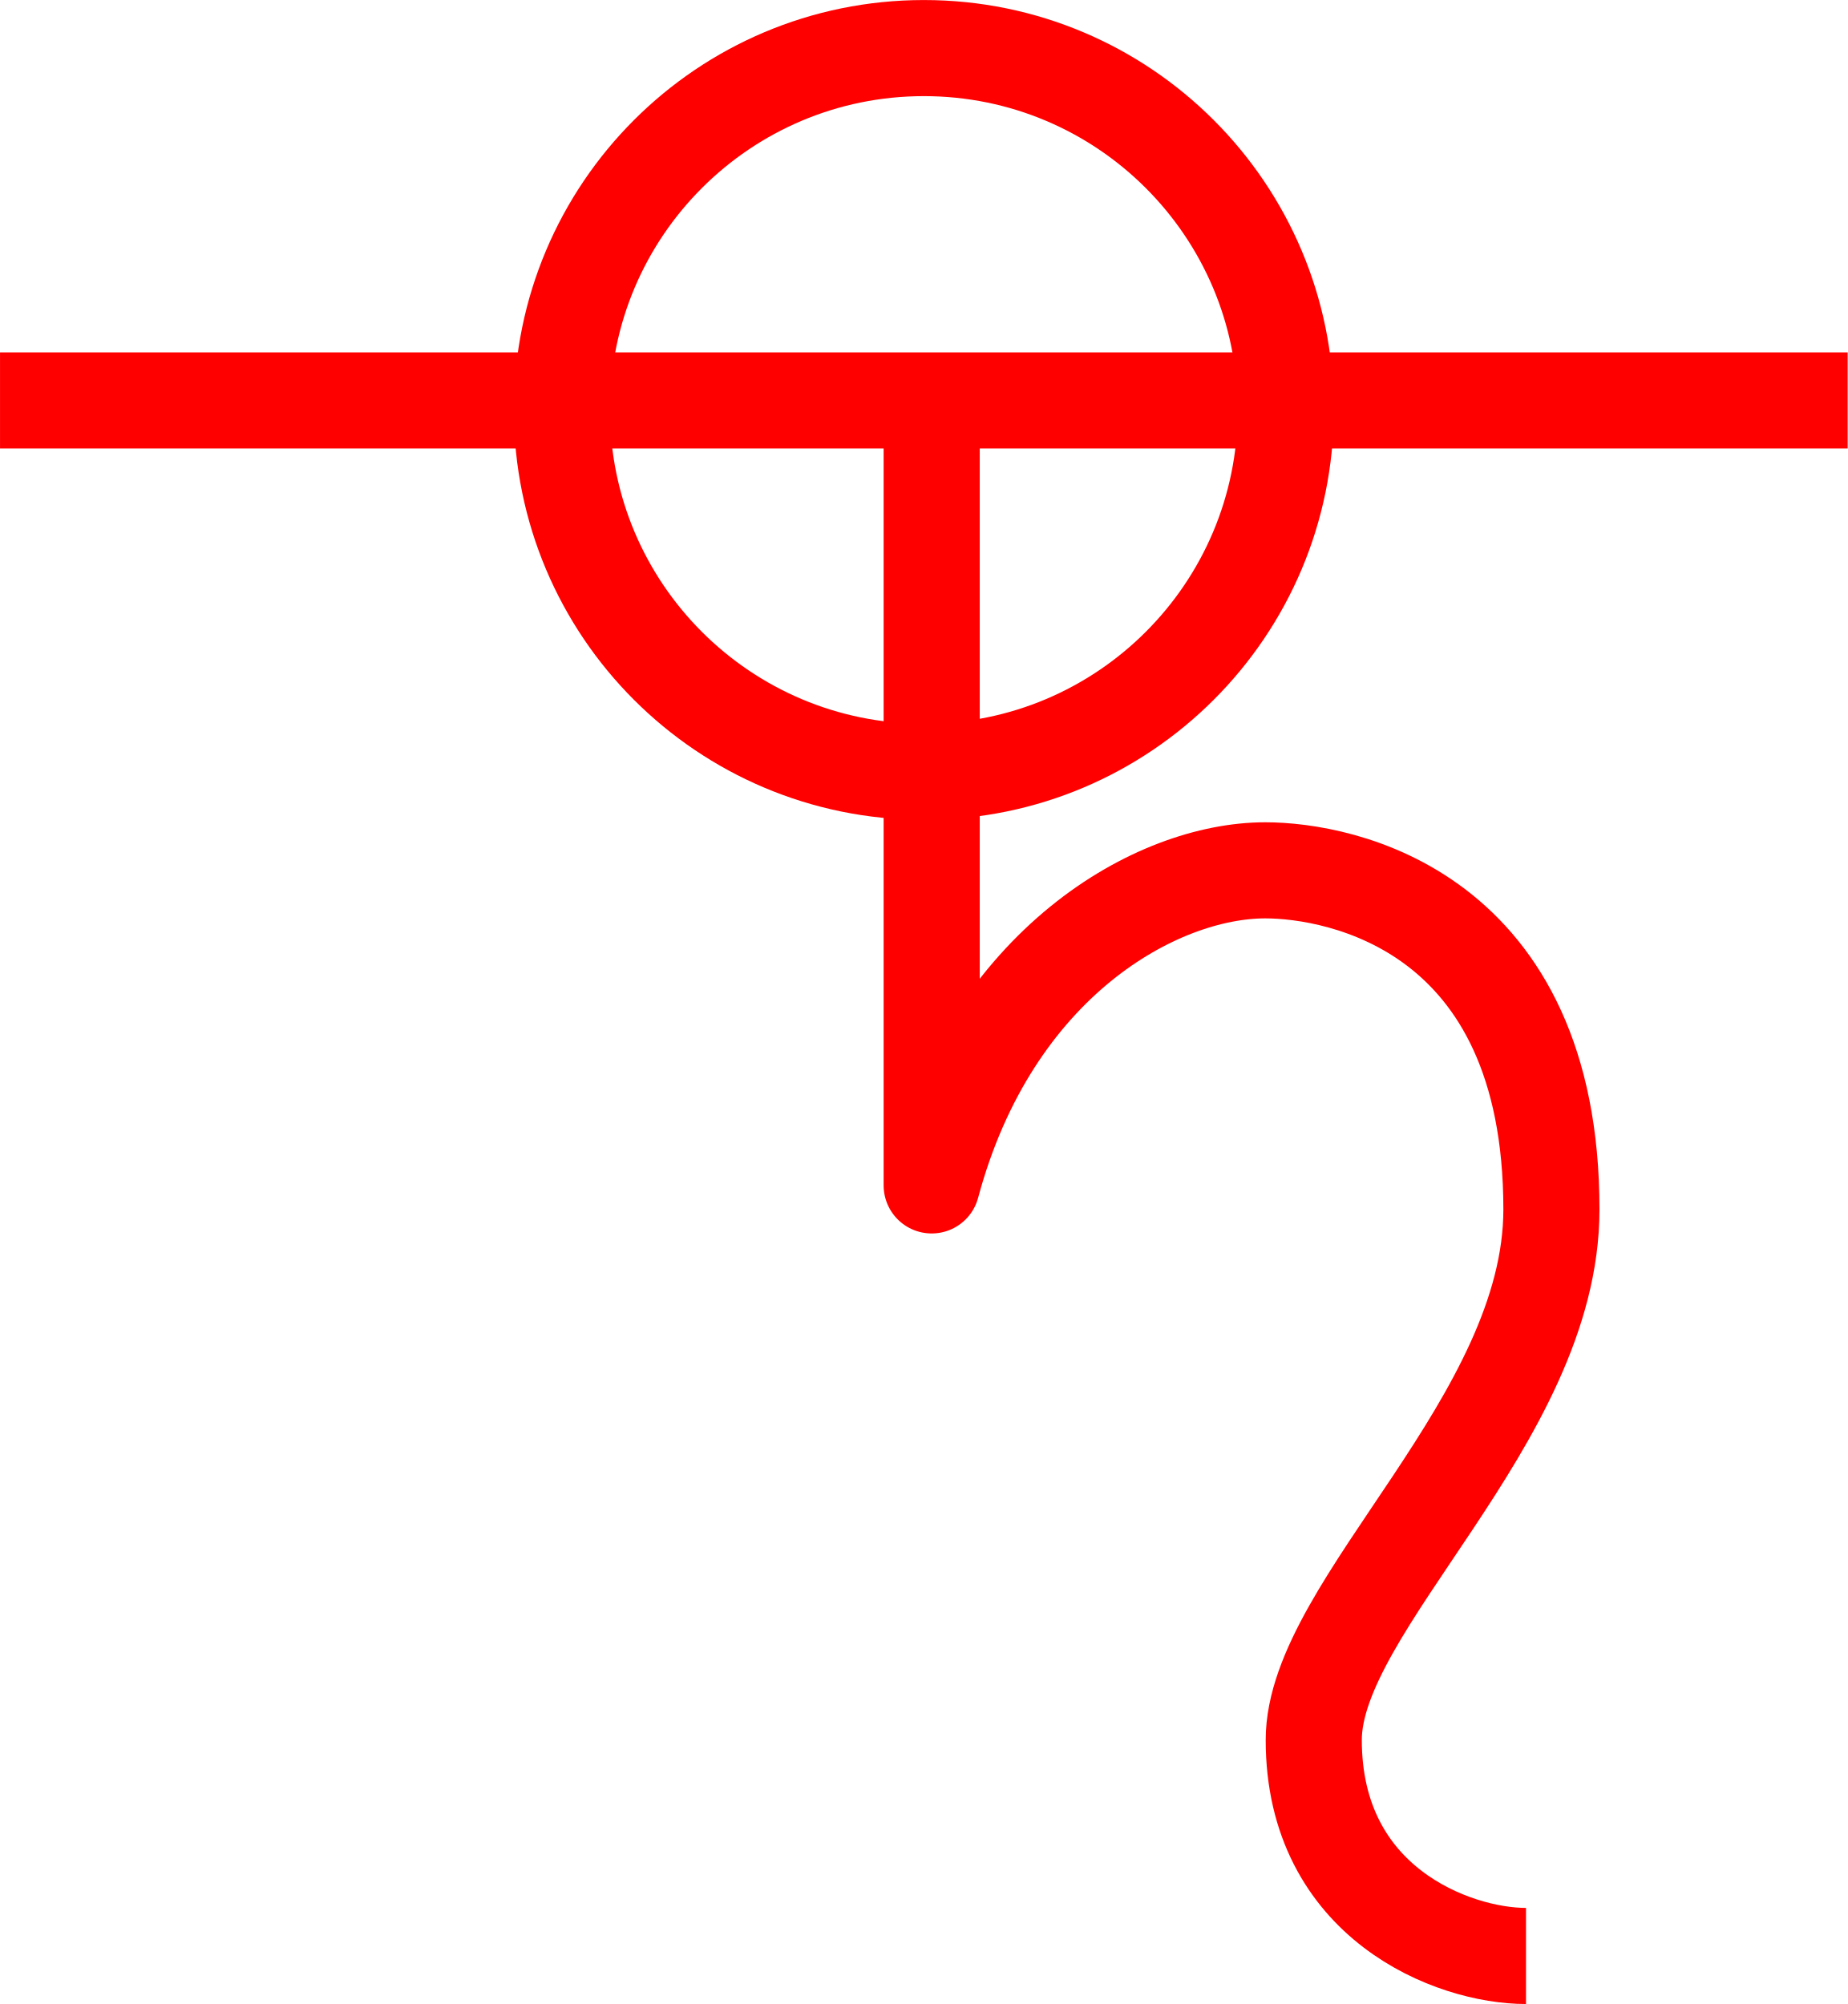
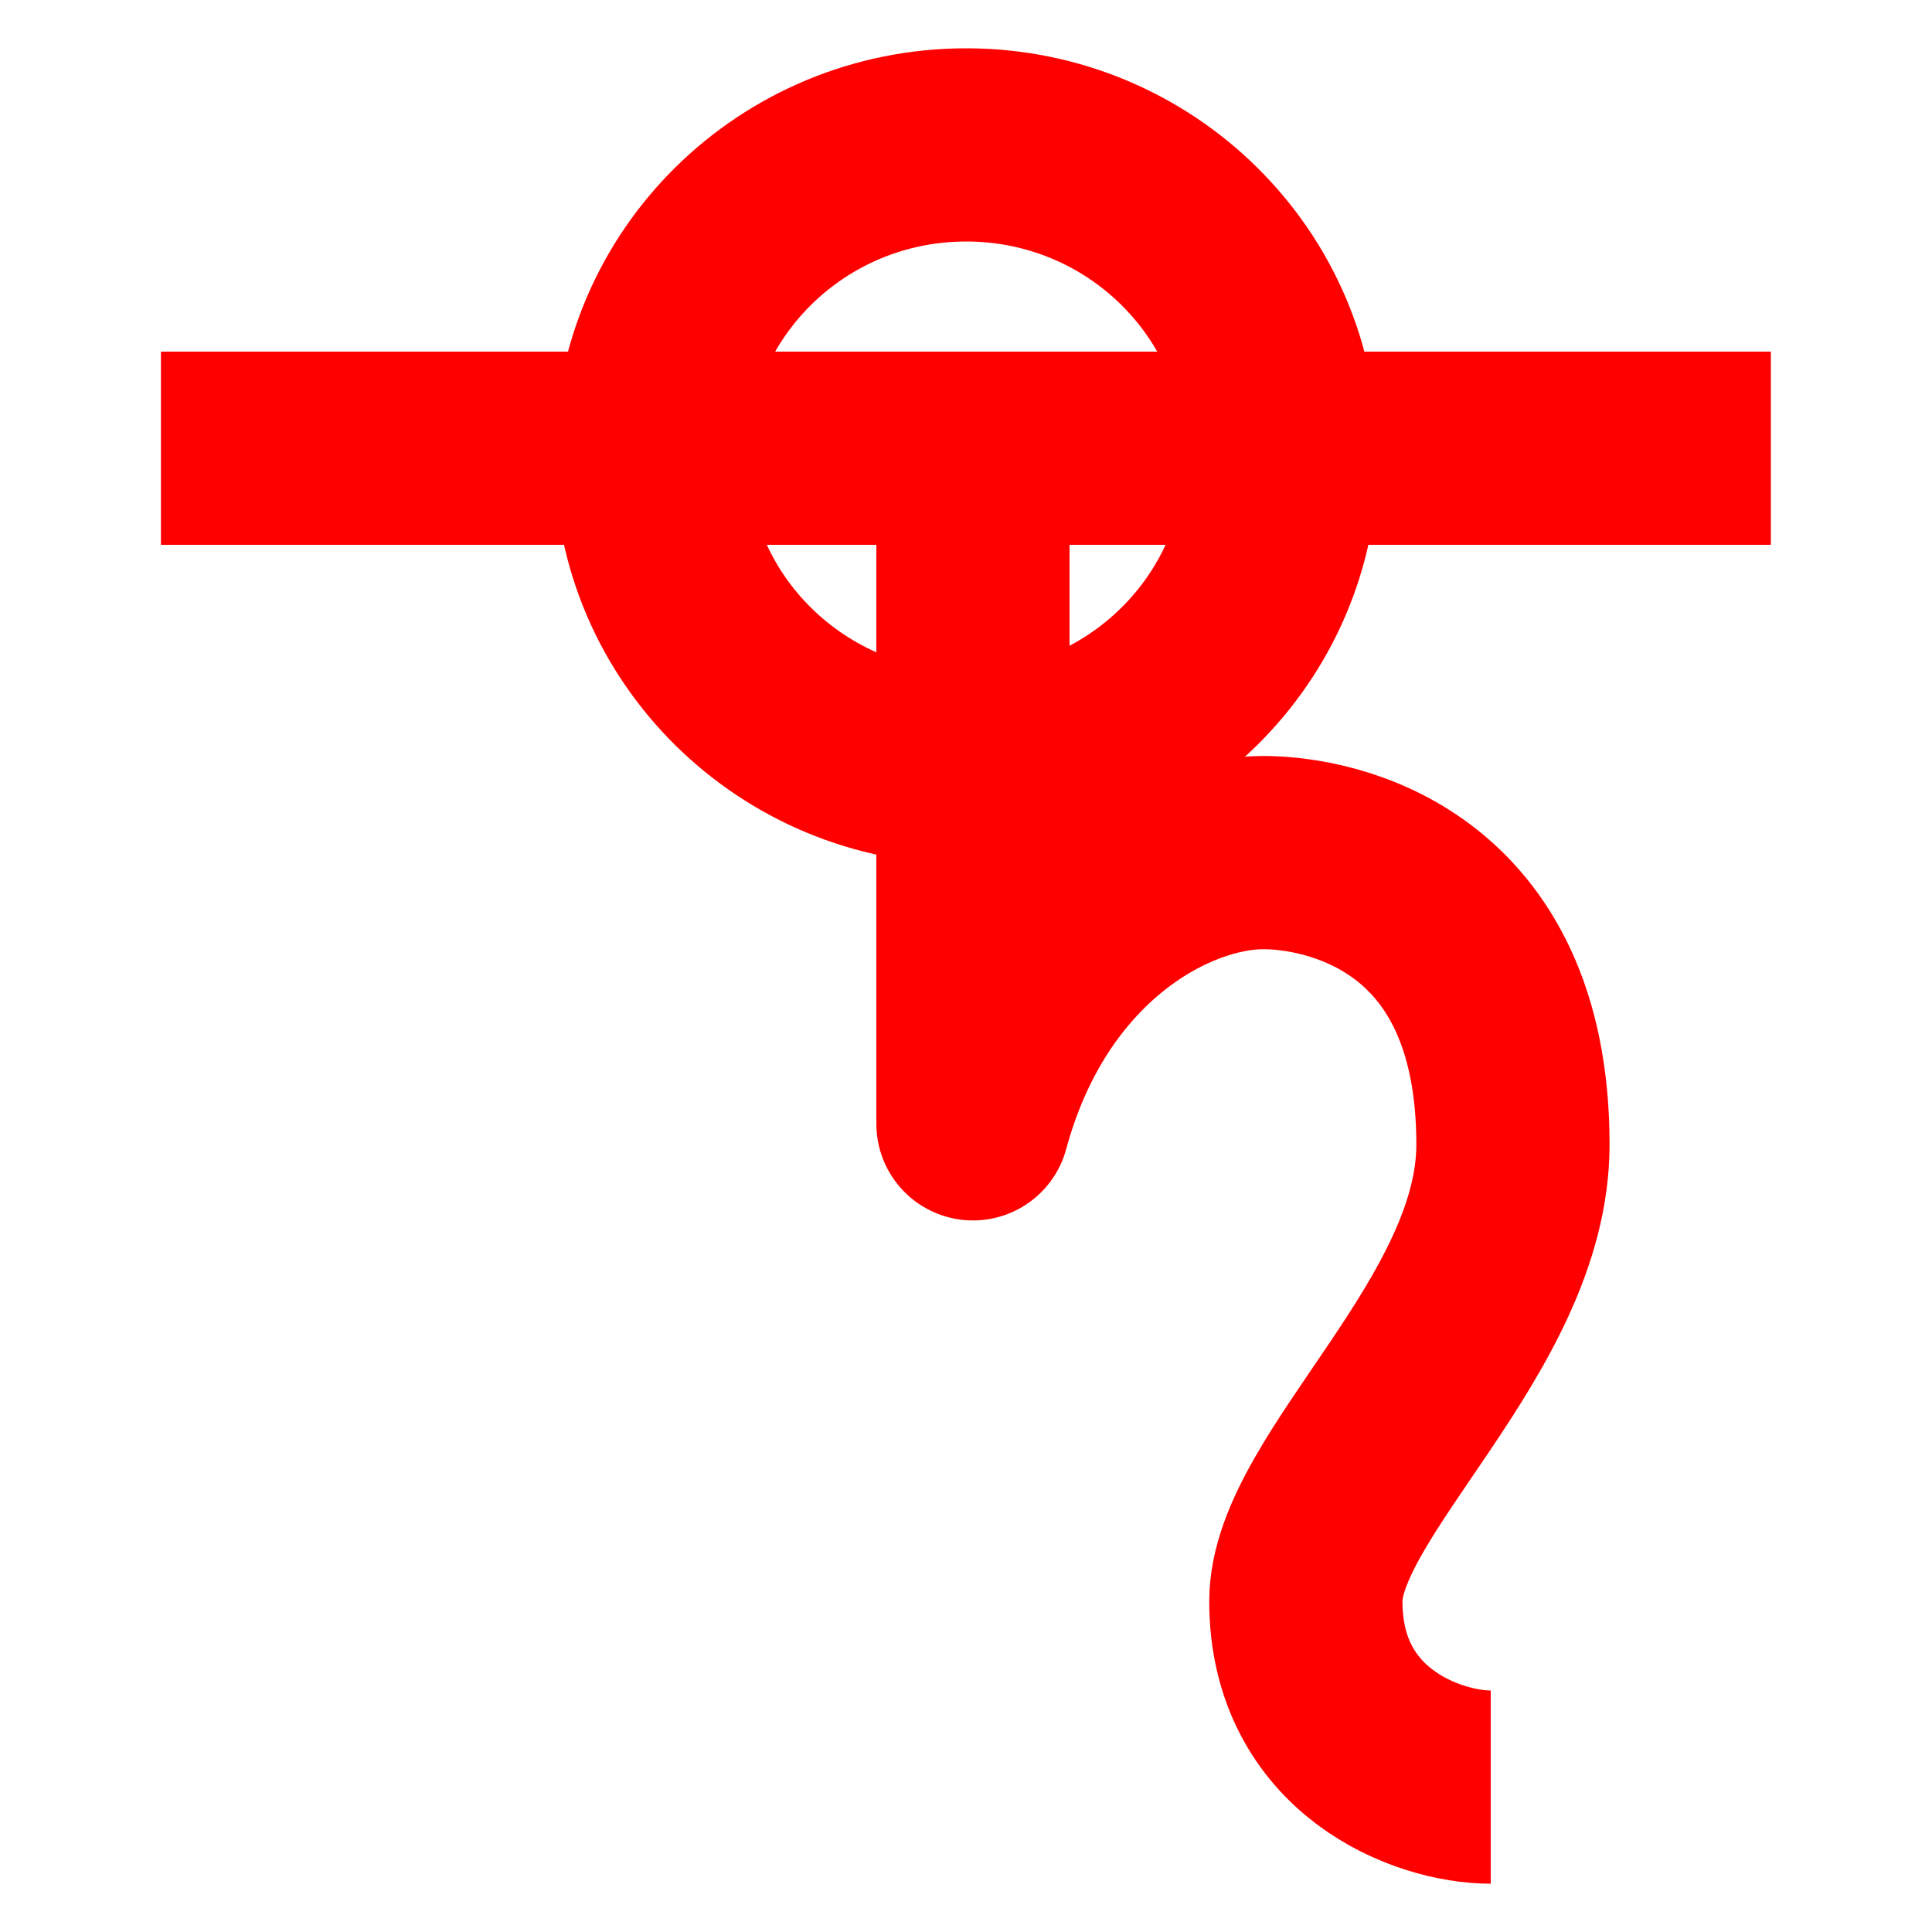
- <svg xmlns="http://www.w3.org/2000/svg" width="25.435mm" height="27.593mm" version="1.1" viewBox="0 0 25.435 27.593">
-   <g transform="matrix(.71097 0 0 .71097 .0073872 .50493)" style="stroke-miterlimit:10;stroke-width:1.861">
-     <circle cx="17.878" cy="7.229" r="7.008" style="fill:none;opacity:.999;paint-order:stroke fill markers;stroke-linejoin:round;stroke-miterlimit:10;stroke-width:1.861;stroke:#ff0000" />
-     <path d="m-0.01 7.045h35.776" style="fill:none;opacity:.999;paint-order:stroke fill markers;stroke-linejoin:round;stroke-miterlimit:10;stroke-width:1.861;stroke:#ff0000" />
-     <path d="m29.538 37.17c-1.414 0-4.11-1.027-4.11-4.183 0-2.62 4.602-6.193 4.602-10.275 0-5.791-4.088-6.567-5.543-6.567-2.086 0-5.295 1.768-6.457 6.102v-15.129" style="fill:none;opacity:.999;paint-order:stroke fill markers;stroke-linejoin:round;stroke-miterlimit:10;stroke-width:1.861;stroke:#ff0000" />
-   </g>
+ <svg xmlns="http://www.w3.org/2000/svg" width="10mm" height="10mm" version="1.1" viewBox="0 0 10 10">
+   <path d="m6.633 2.362a1.632 1.612 0 0 1-1.632 1.612 1.632 1.612 0 0 1-1.632-1.612 1.632 1.612 0 0 1 1.632-1.612 1.632 1.612 0 0 1 1.632 1.612z" style="fill:none;opacity:.999;paint-order:stroke fill markers;stroke-linejoin:round;stroke-miterlimit:10;stroke:#ff0000" />
+   <path d="m0.833 2.32h8.333" style="fill:none;opacity:.999;paint-order:stroke fill markers;stroke-linejoin:round;stroke-miterlimit:10;stroke:#ff0000" />
+   <path d="m7.716 9.25c-0.329 0-0.957-0.236-0.957-0.962 0-0.603 1.072-1.425 1.072-2.364 0-1.332-0.952-1.511-1.291-1.511-0.486 0-1.234 0.407-1.504 1.404v-3.48" style="fill:none;opacity:.999;paint-order:stroke fill markers;stroke-linejoin:round;stroke-miterlimit:10;stroke:#ff0000" />
</svg>
